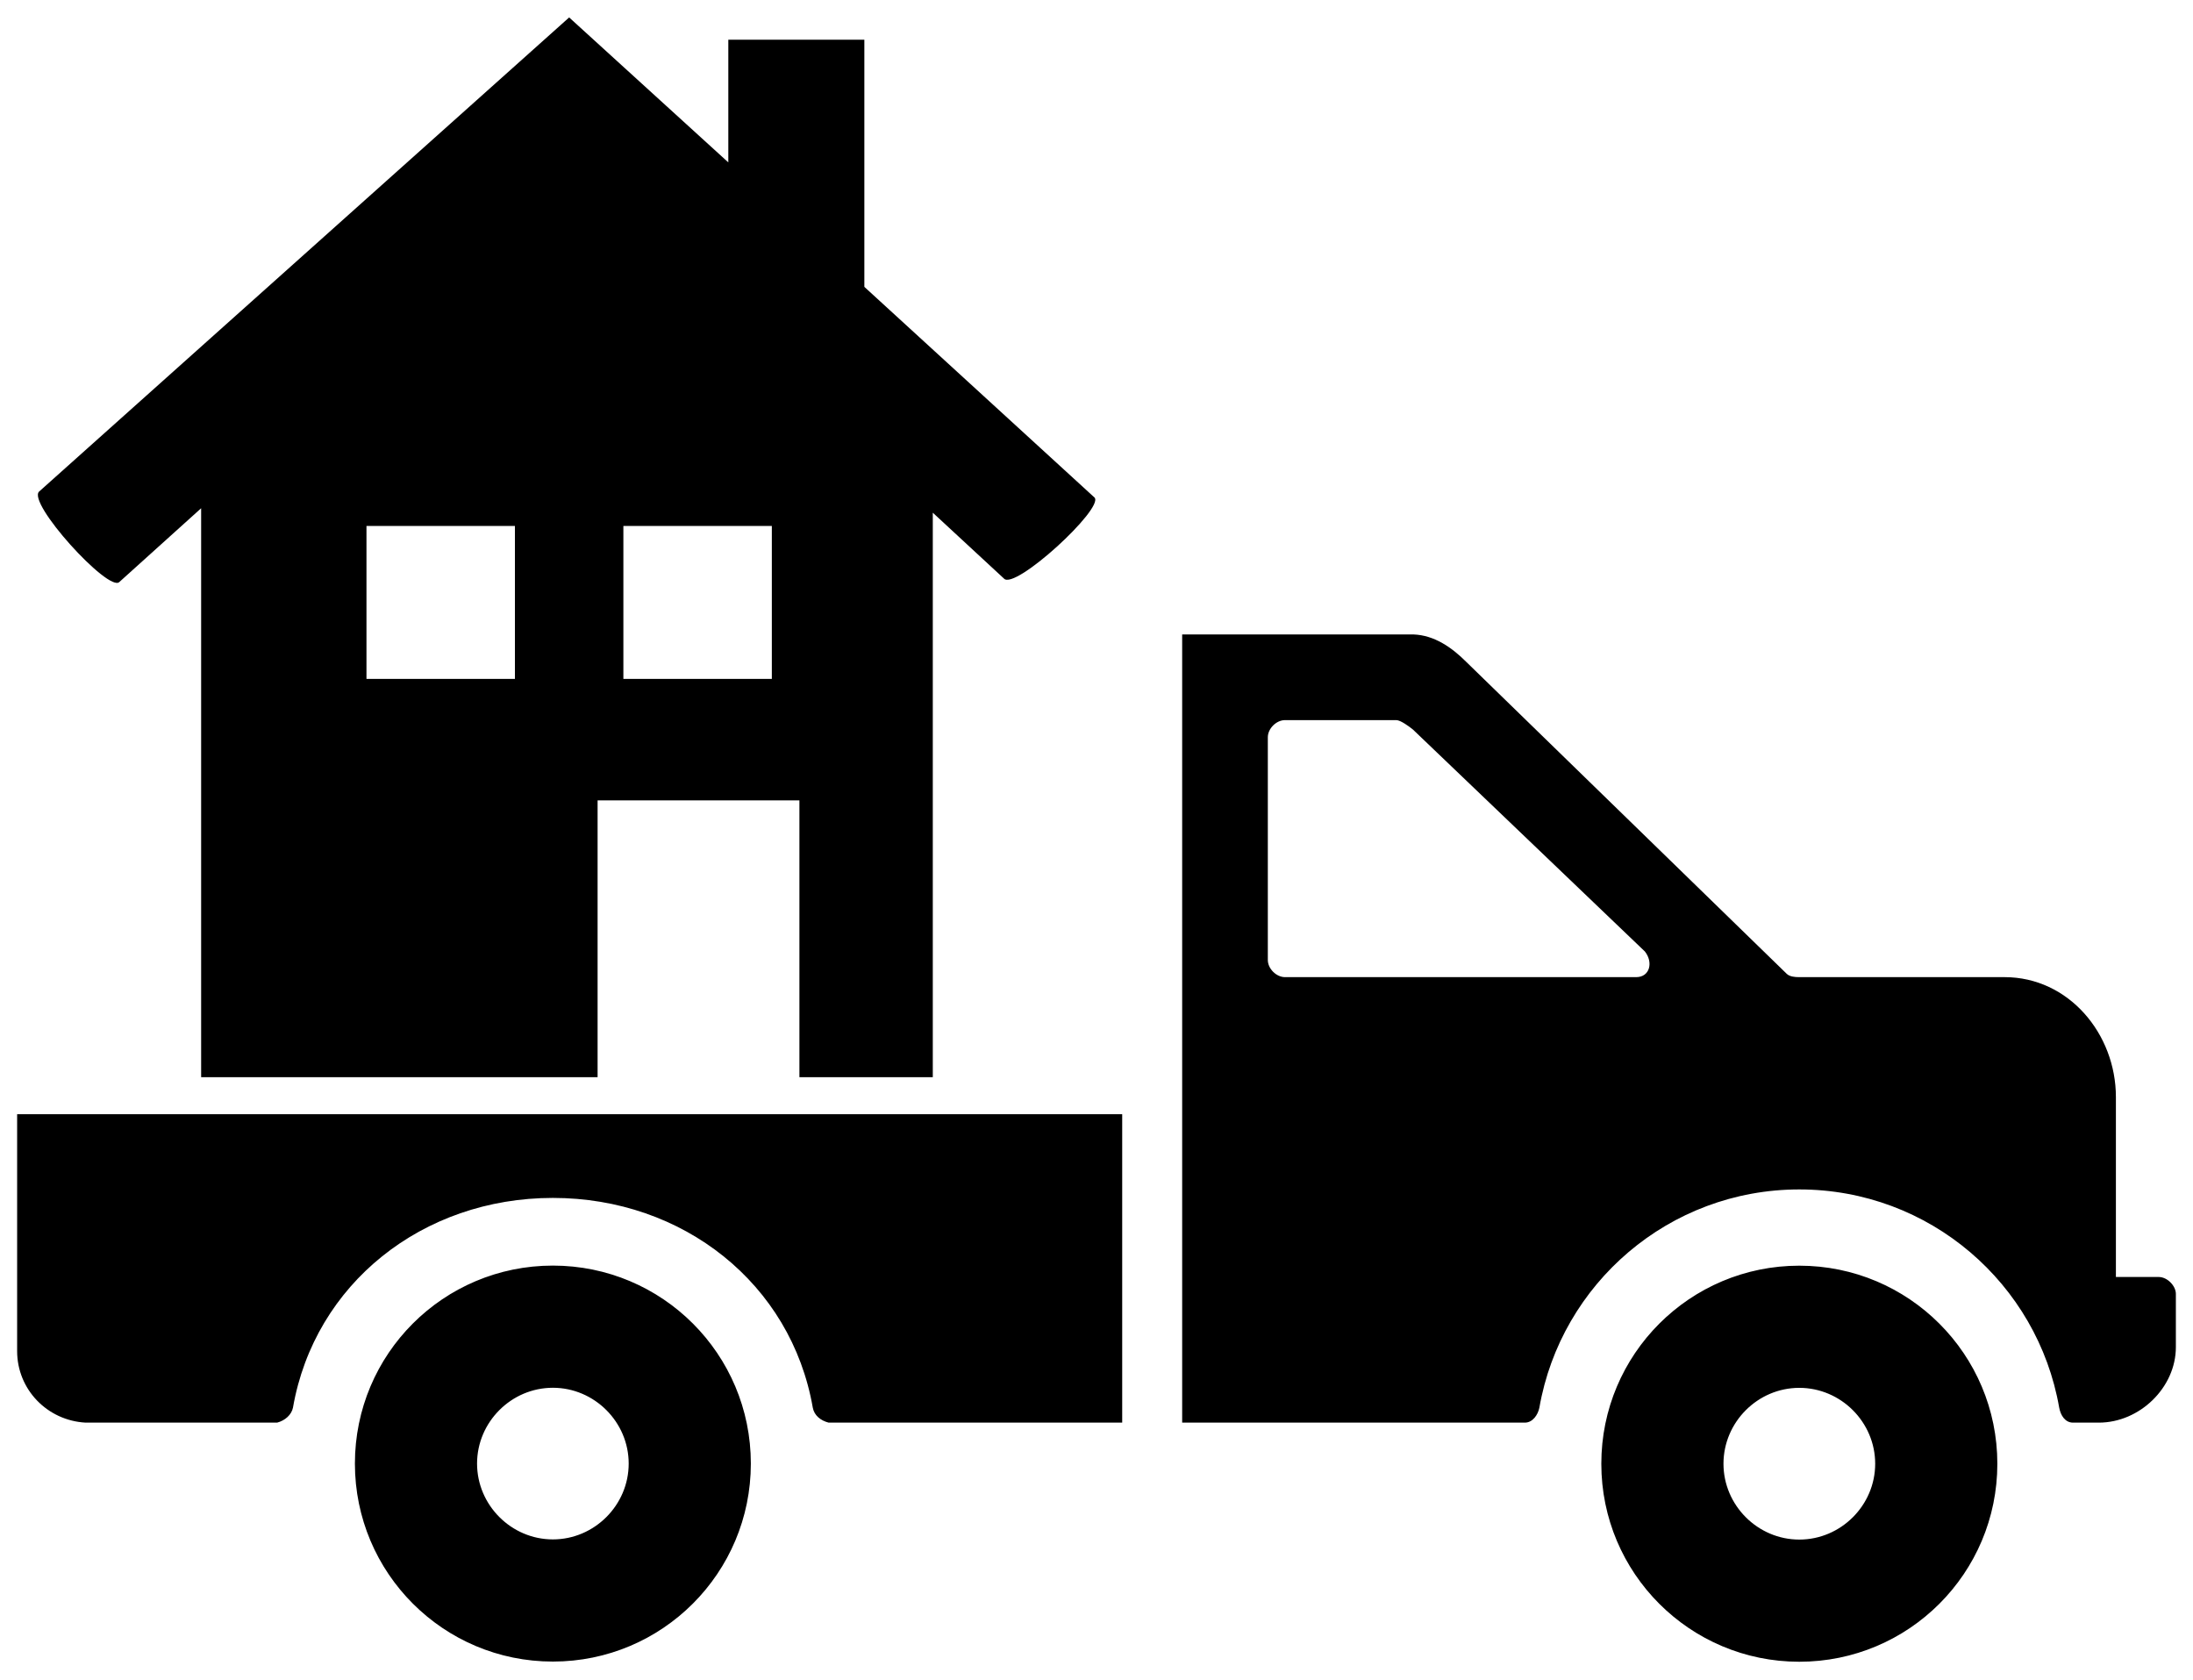
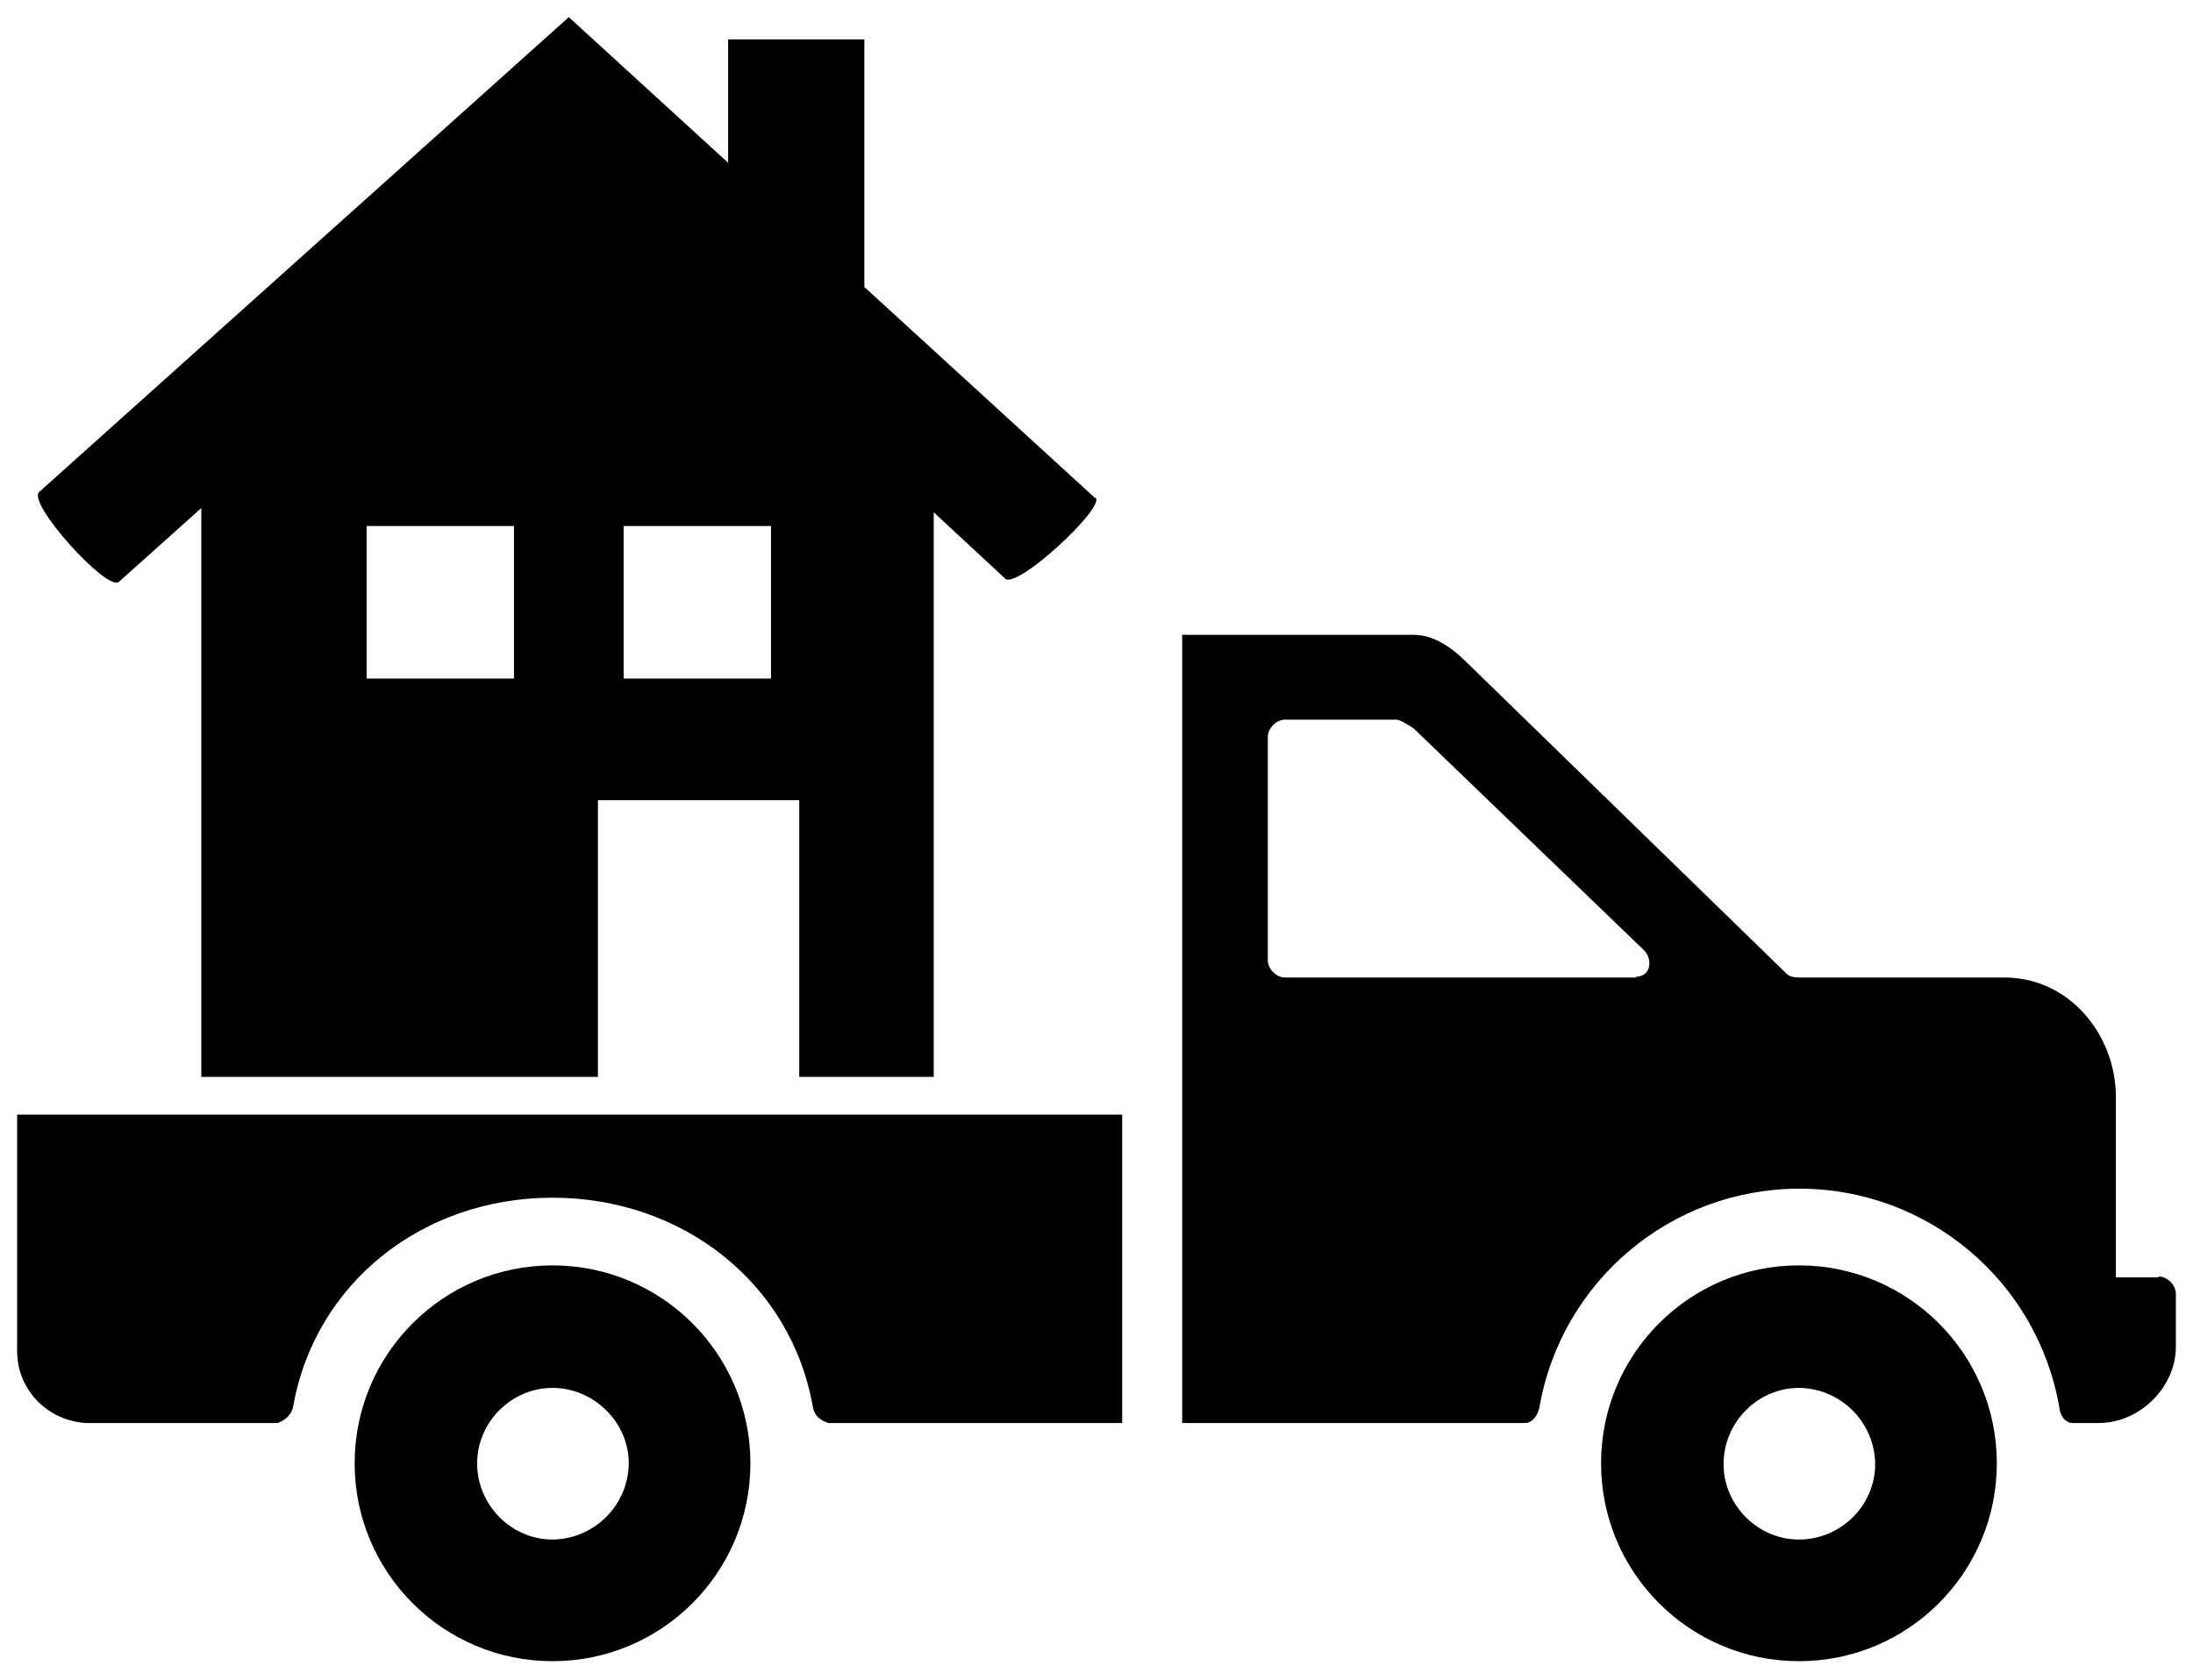
- <svg xmlns="http://www.w3.org/2000/svg" version="1.1" id="Layer_1" x="0px" y="0px" width="256px" height="196px" viewBox="0 0 256 196" enable-background="new 0 0 256 196" xml:space="preserve">
-   <path d="M64.54,147.725c-12.78,0-23.11,10.33-23.11,23.11c0,12.77,10.33,23.11,23.11,23.11c12.77,0,23.11-10.34,23.11-23.11  C87.65,158.055,77.31,147.725,64.54,147.725z M64.54,179.685c-4.85,0-8.85-4-8.85-8.85c0-4.85,4-8.85,8.85-8.85s8.85,4,8.85,8.85  C73.39,175.685,69.39,179.685,64.54,179.685z M210.04,147.735c-12.77,0-23.11,10.34-23.11,23.12c0,12.77,10.34,23.11,23.11,23.11  c12.78,0,23.12-10.34,23.12-23.11C233.16,158.075,222.82,147.735,210.04,147.735z M210.04,179.705c-4.85,0-8.85-4-8.85-8.85  c0-4.86,4-8.86,8.85-8.86c4.86,0,8.86,4,8.86,8.86C218.9,175.705,214.9,179.705,210.04,179.705z M2,130.055v27.65  c0,4.48,3.52,8.11,8,8.35h22.35c0.92-0.24,1.68-0.91,1.85-1.75c2.52-14.46,15.13-24.48,30.34-24.48s27.82,10.02,30.34,24.48  c0.17,0.92,0.92,1.51,1.85,1.75H131v-36H2z M252,149.055h-5v-21c0-7.39-5.52-14-13-14h-24c-0.5,0-1.1-0.06-1.44-0.4l-37.4-36.4  c-1.68-1.68-3.72-3.11-6.16-3.2h-27v92h40c0.92,0,1.53-0.91,1.7-1.75c2.52-14.46,15.13-25.47,30.34-25.47  c15.22,0,27.82,11.01,30.34,25.47c0.17,0.92,0.7,1.75,1.62,1.75h3c4.79,0,9-4.11,9-8.81v-6.22  C254,150.095,253.01,149.055,252,149.055z M191,114.055h-41c-1.01,0-2-0.99-2-2v-26c0-1.01,0.99-2,2-2h13c0.5,0,1.52,0.76,1.94,1.1  l27.07,25.9C193.02,112.315,192.6,114.055,191,114.055z M127.77,58.075l-26.87-24.59V4.635H85.02v14.32L66.44,2.035L4.59,57.355  c-1.55,1.24,8.1,11.83,9.34,10.58l9.55-8.61v66.41h46.28v-32.31h23.56v32.31h15.57v-65.89l8.3,7.68  C118.43,68.975,128.92,59.325,127.77,58.075z M60.11,79.245H42.78v-17.85h17.33V79.245z M90.1,79.245H72.77v-17.85H90.1V79.245z" />
+ <svg xmlns="http://www.w3.org/2000/svg" width="256" height="196" xml:space="preserve">
+   <path d="M64.5 147.7a23 23 0 1 0 0 46.2 23 23 0 0 0 0-46.2zm0 32c-4.8 0-8.8-4-8.8-8.9 0-4.8 4-8.8 8.8-8.8s8.9 4 8.9 8.8a9 9 0 0 1-8.9 8.9zm145.5-32a23.1 23.1 0 1 0 0 46.2 23.1 23.1 0 0 0 0-46.2zm0 32c-4.8 0-8.8-4-8.8-8.8 0-4.9 4-8.9 8.8-8.9a9 9 0 0 1 8.9 8.9c0 4.8-4 8.8-8.9 8.8zM2 130.1v27.6c0 4.5 3.5 8.1 8 8.4h22.4c.9-.3 1.6-1 1.8-1.8 2.5-14.5 15.1-24.5 30.3-24.5s27.9 10 30.4 24.5c.2 1 .9 1.5 1.8 1.8H131v-36H2zm250 19h-5v-21c0-7.4-5.5-14-13-14h-24c-.5 0-1.1-.1-1.4-.4l-37.4-36.4c-1.7-1.7-3.8-3.2-6.2-3.2h-27v92h40c1 0 1.5-1 1.7-1.8a30.8 30.8 0 0 1 60.7 0c.1 1 .7 1.8 1.6 1.8h3c4.8 0 9-4.2 9-8.9V151c0-1-1-2-2-2zm-61-35h-41c-1 0-2-1-2-2V86c0-1 1-2 2-2h13c.5 0 1.5.7 2 1l27 26c1 1.2.6 3-1 3zm-63.2-56-26.9-24.6V4.6H85V19L66.4 2 4.6 57.4c-1.6 1.2 8 11.8 9.3 10.5l9.6-8.6v66.4h46.3V93.4h23.5v32.3H109V59.8l8.3 7.7c1.2 1.5 11.7-8.2 10.6-9.4zM60 79.2H42.8V61.4H60v17.8zm30 0H72.8V61.4H90v17.8z" />
</svg>
